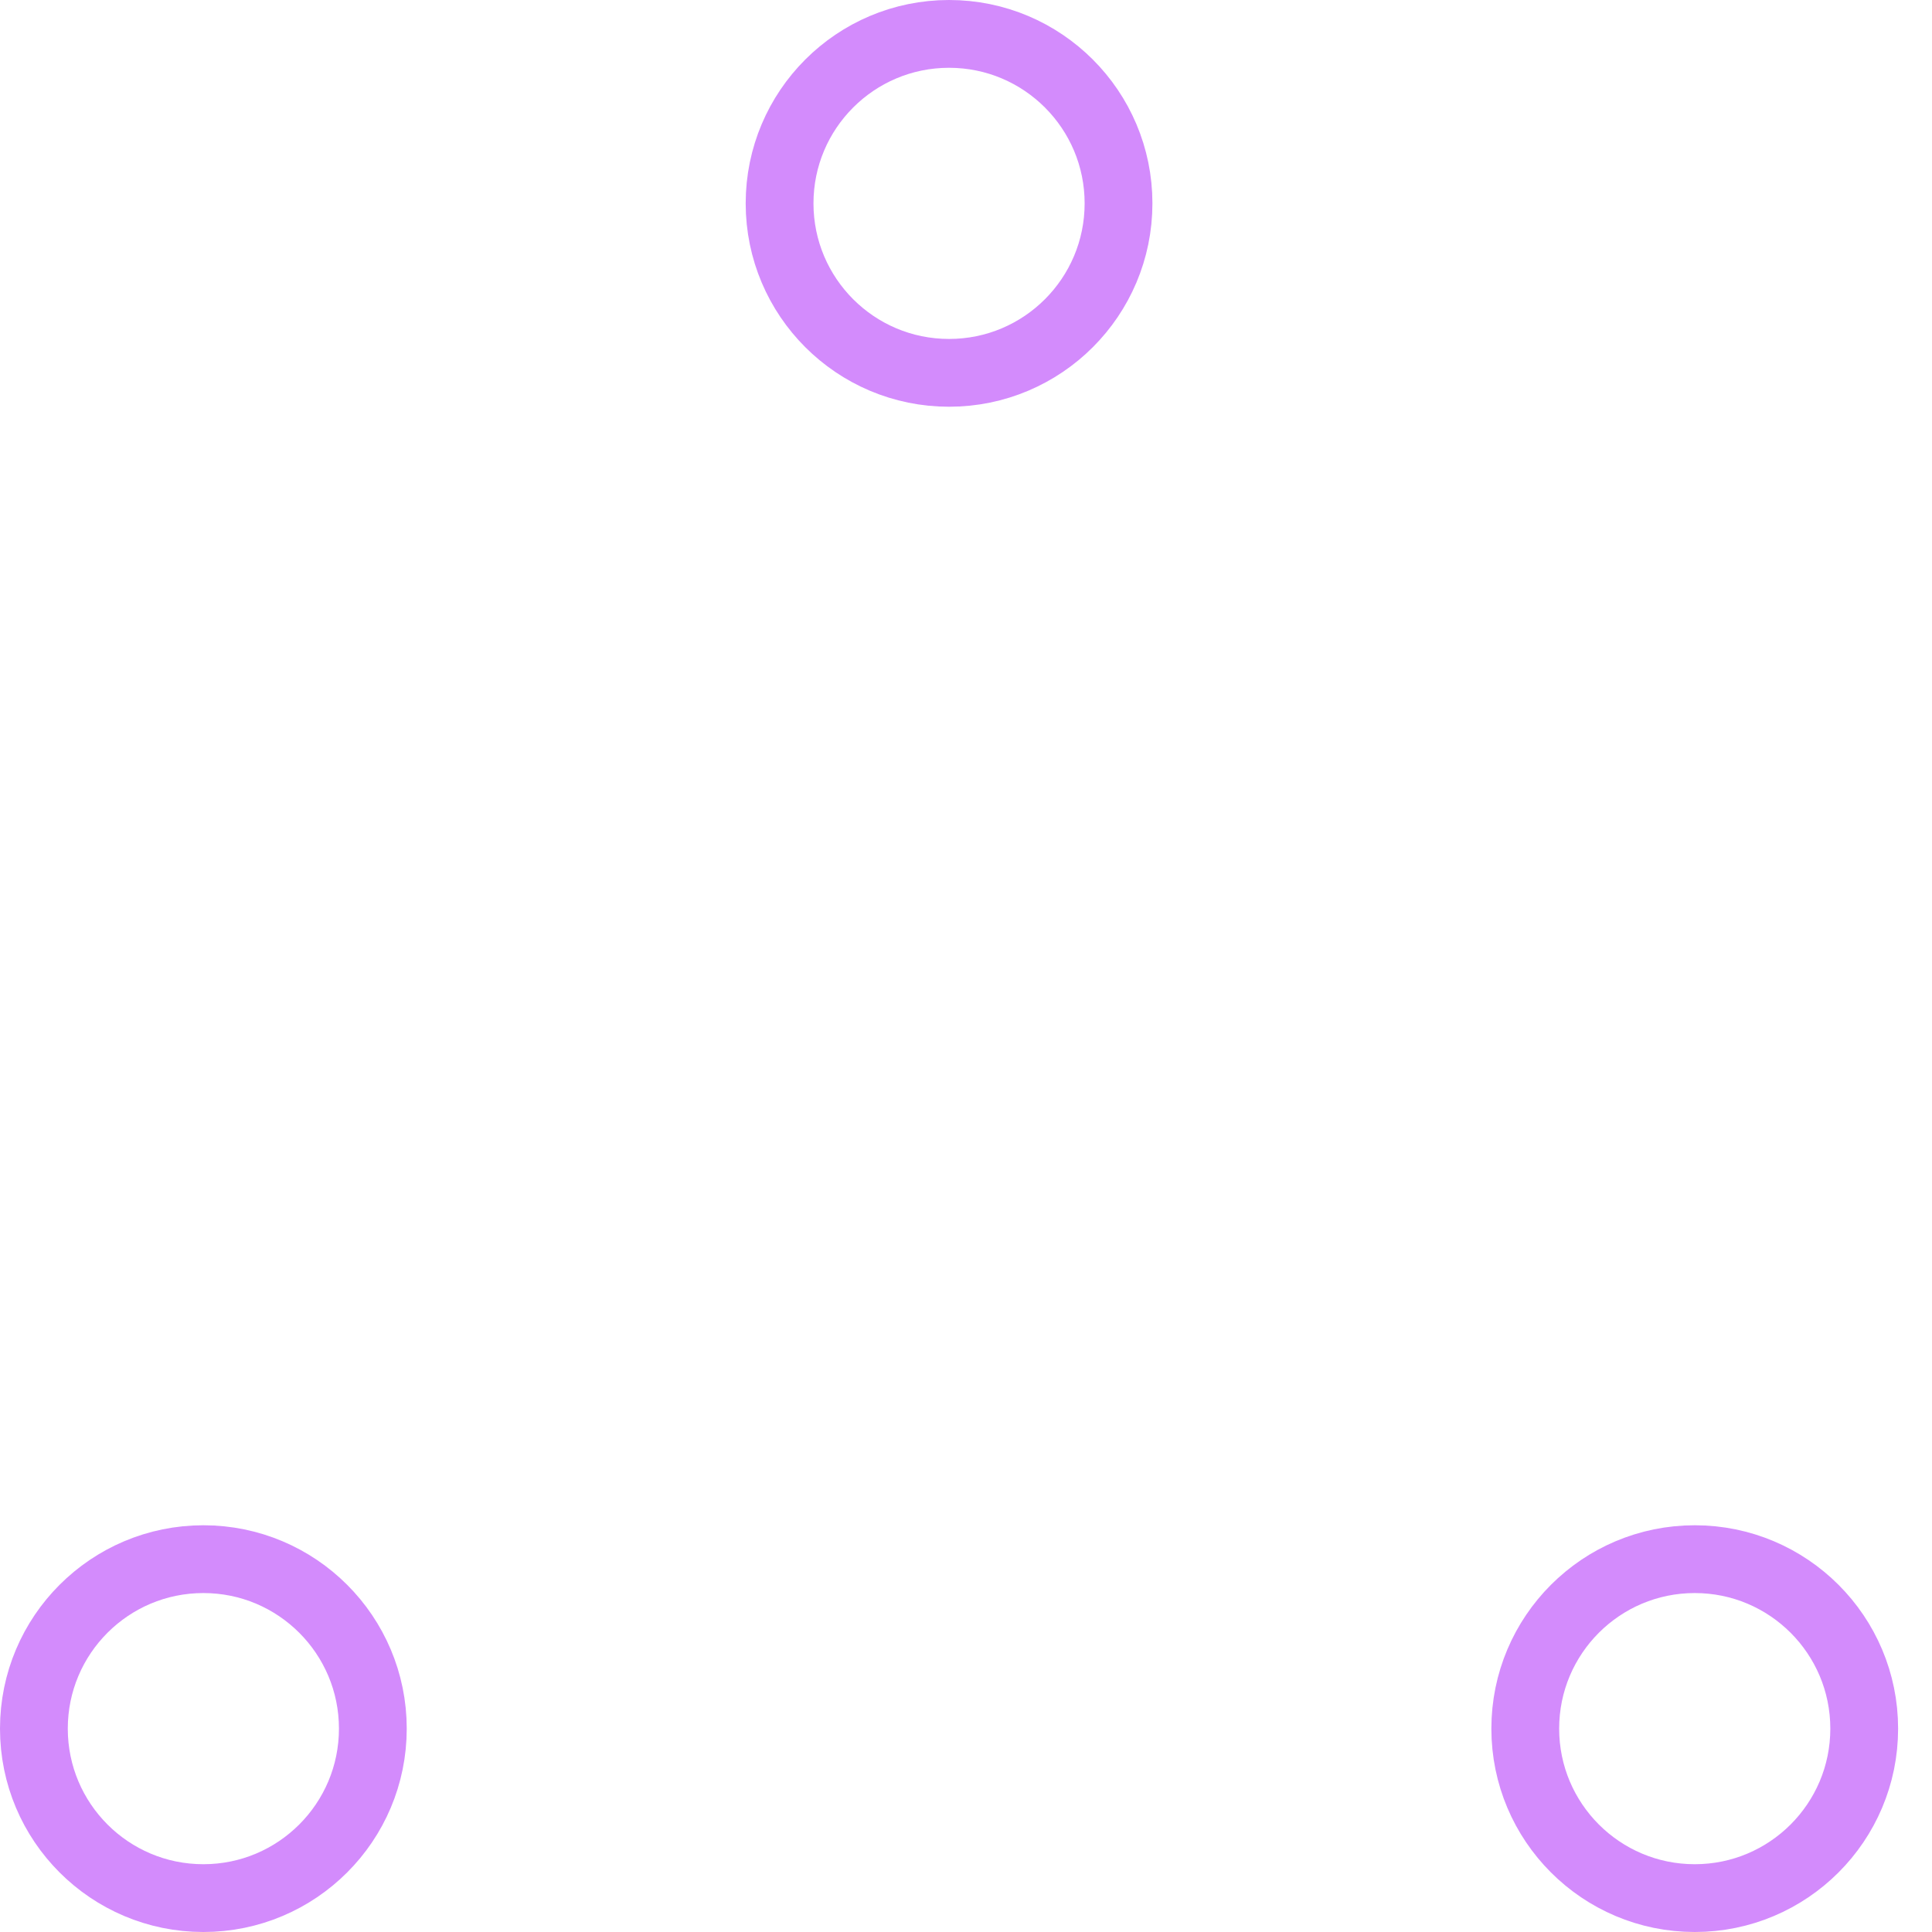
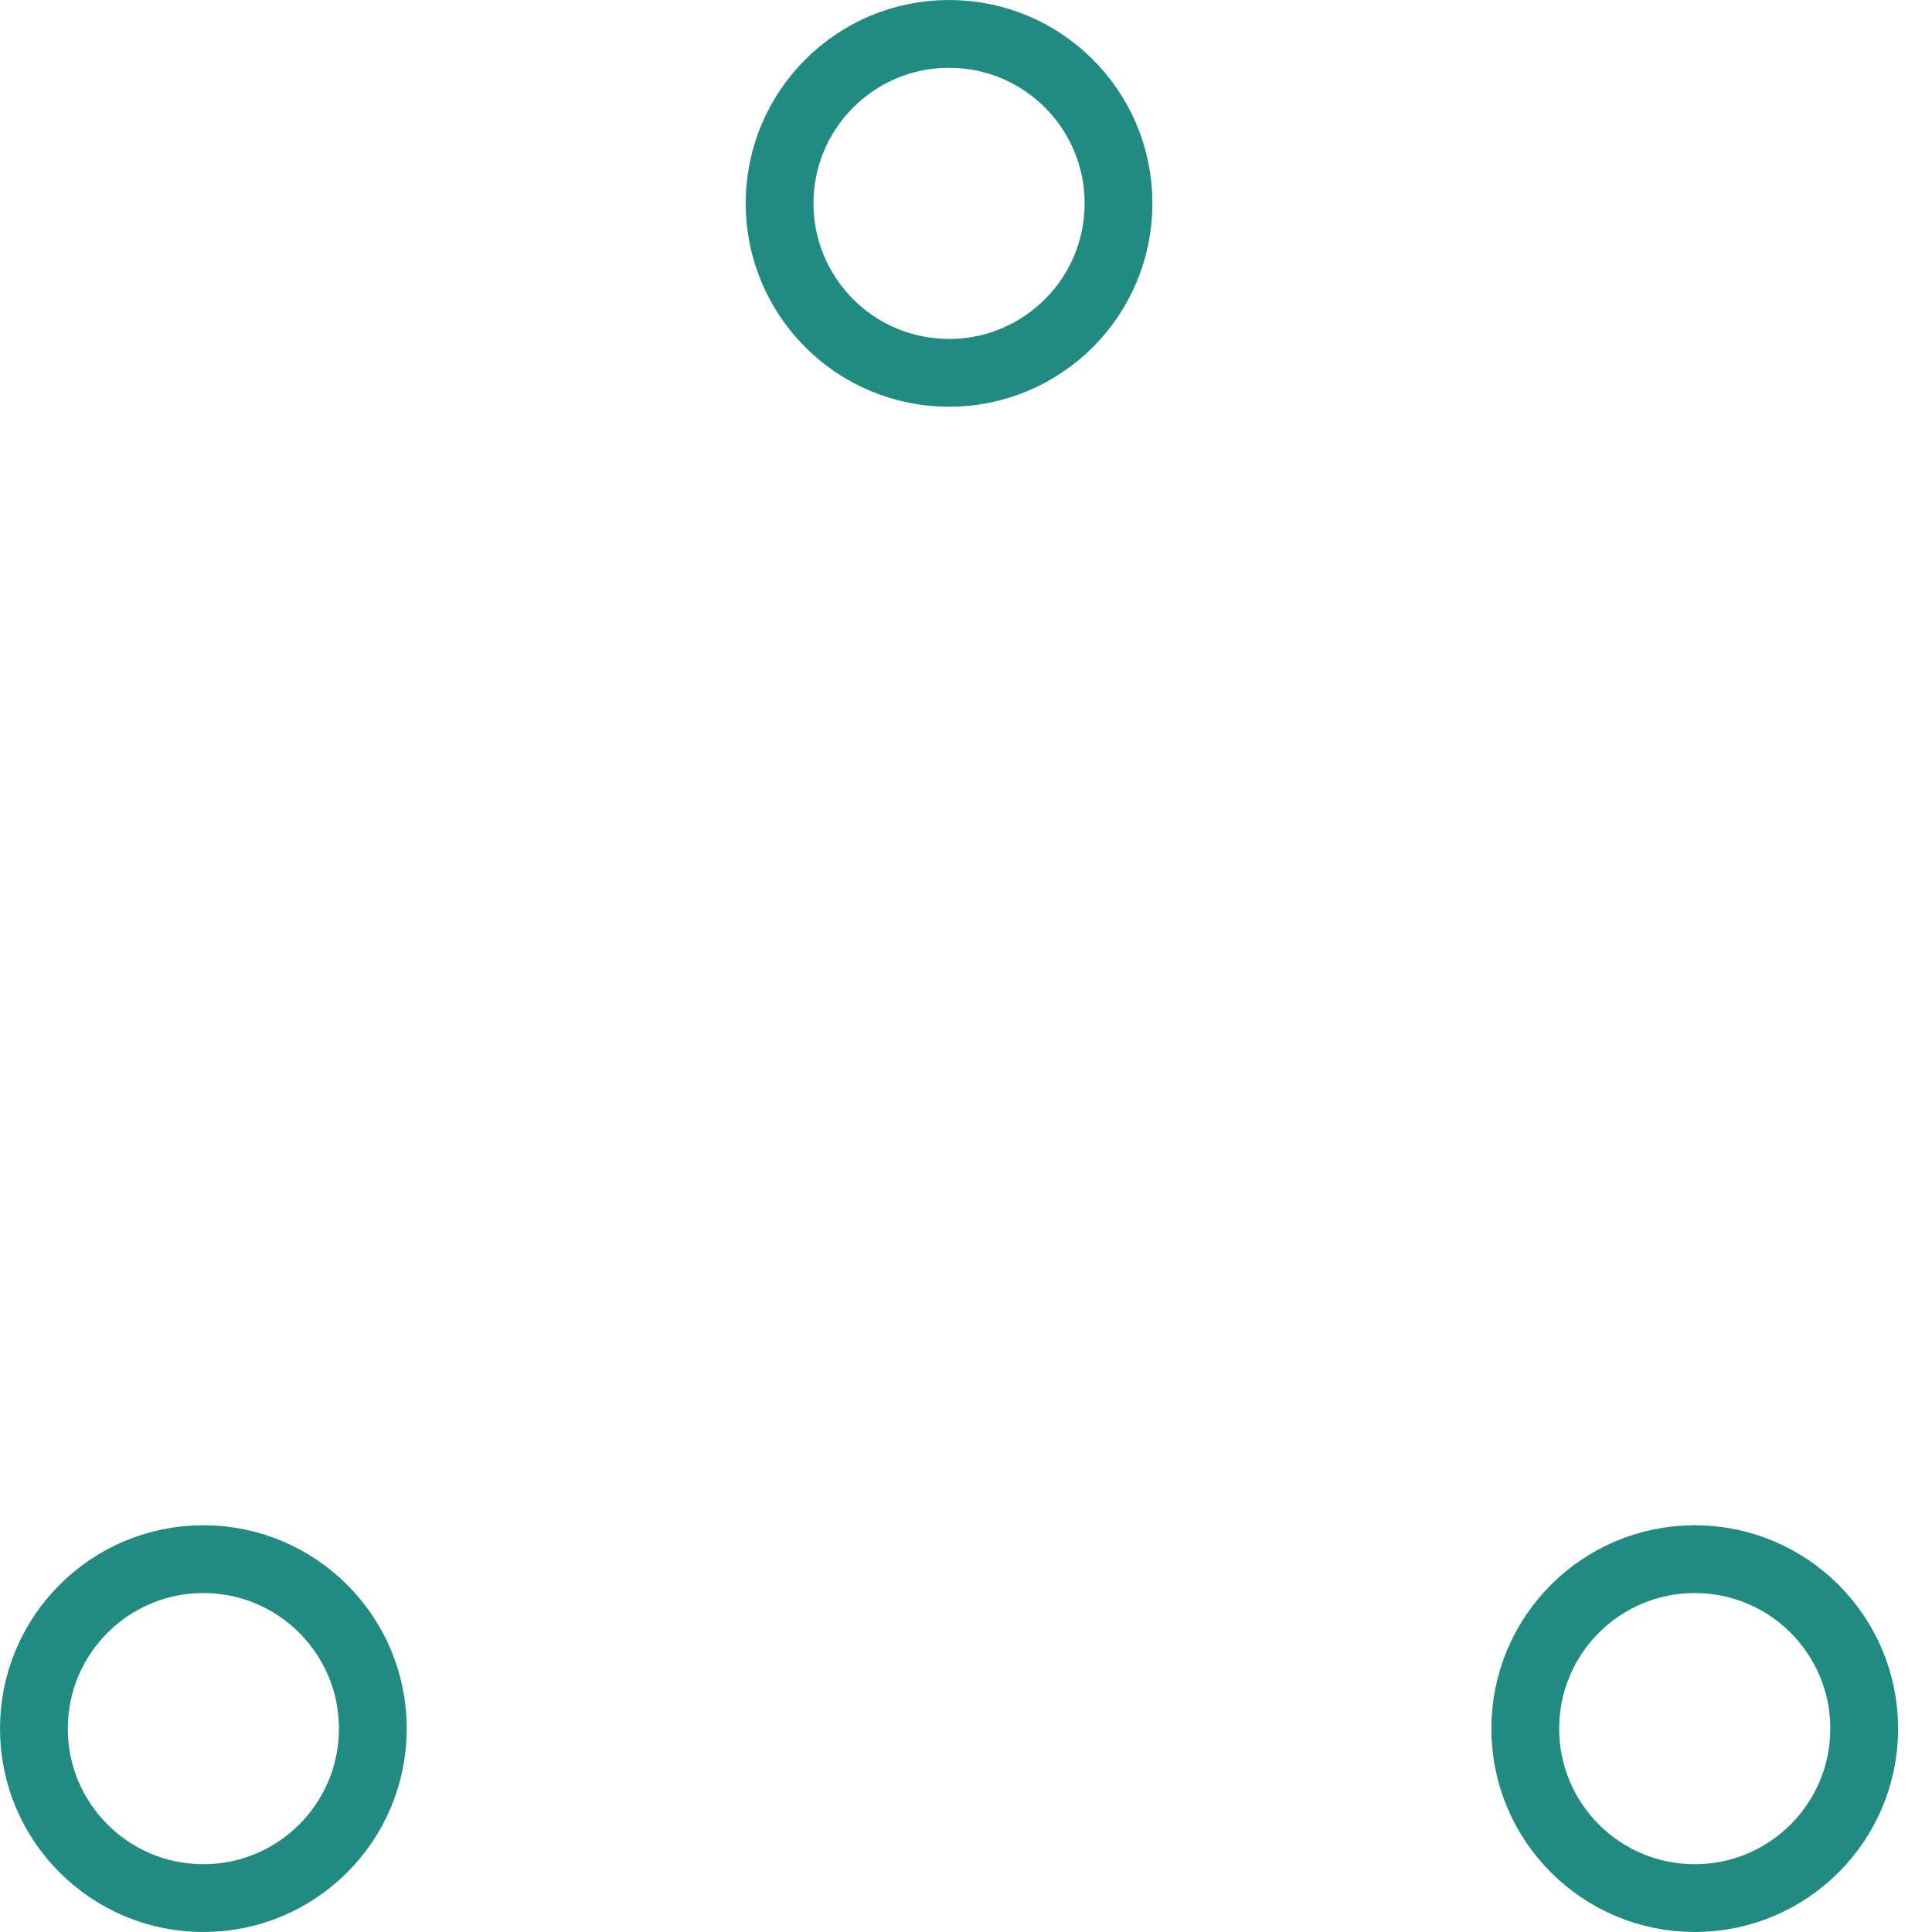
- <svg xmlns="http://www.w3.org/2000/svg" width="80" height="80" viewBox="0 0 57 57" stroke="#d38bfc">
+ <svg xmlns="http://www.w3.org/2000/svg" width="80" height="80" viewBox="0 0 57 57" stroke="#218B82">
  <g fill="none" fill-rule="evenodd">
    <g transform="translate(1 1)" stroke-width="2">
      <circle cx="5" cy="50" r="5">
        <animate attributeName="cy" begin="0s" dur="2.2s" values="50;5;50;50" calcMode="linear" repeatCount="indefinite" />
        <animate attributeName="cx" begin="0s" dur="2.2s" values="5;27;49;5" calcMode="linear" repeatCount="indefinite" />
      </circle>
      <circle cx="27" cy="5" r="5">
        <animate attributeName="cy" begin="0s" dur="2.2s" from="5" to="5" values="5;50;50;5" calcMode="linear" repeatCount="indefinite" />
        <animate attributeName="cx" begin="0s" dur="2.2s" from="27" to="27" values="27;49;5;27" calcMode="linear" repeatCount="indefinite" />
      </circle>
      <circle cx="49" cy="50" r="5">
        <animate attributeName="cy" begin="0s" dur="2.2s" values="50;50;5;50" calcMode="linear" repeatCount="indefinite" />
        <animate attributeName="cx" from="49" to="49" begin="0s" dur="2.2s" values="49;5;27;49" calcMode="linear" repeatCount="indefinite" />
      </circle>
    </g>
  </g>
</svg>
